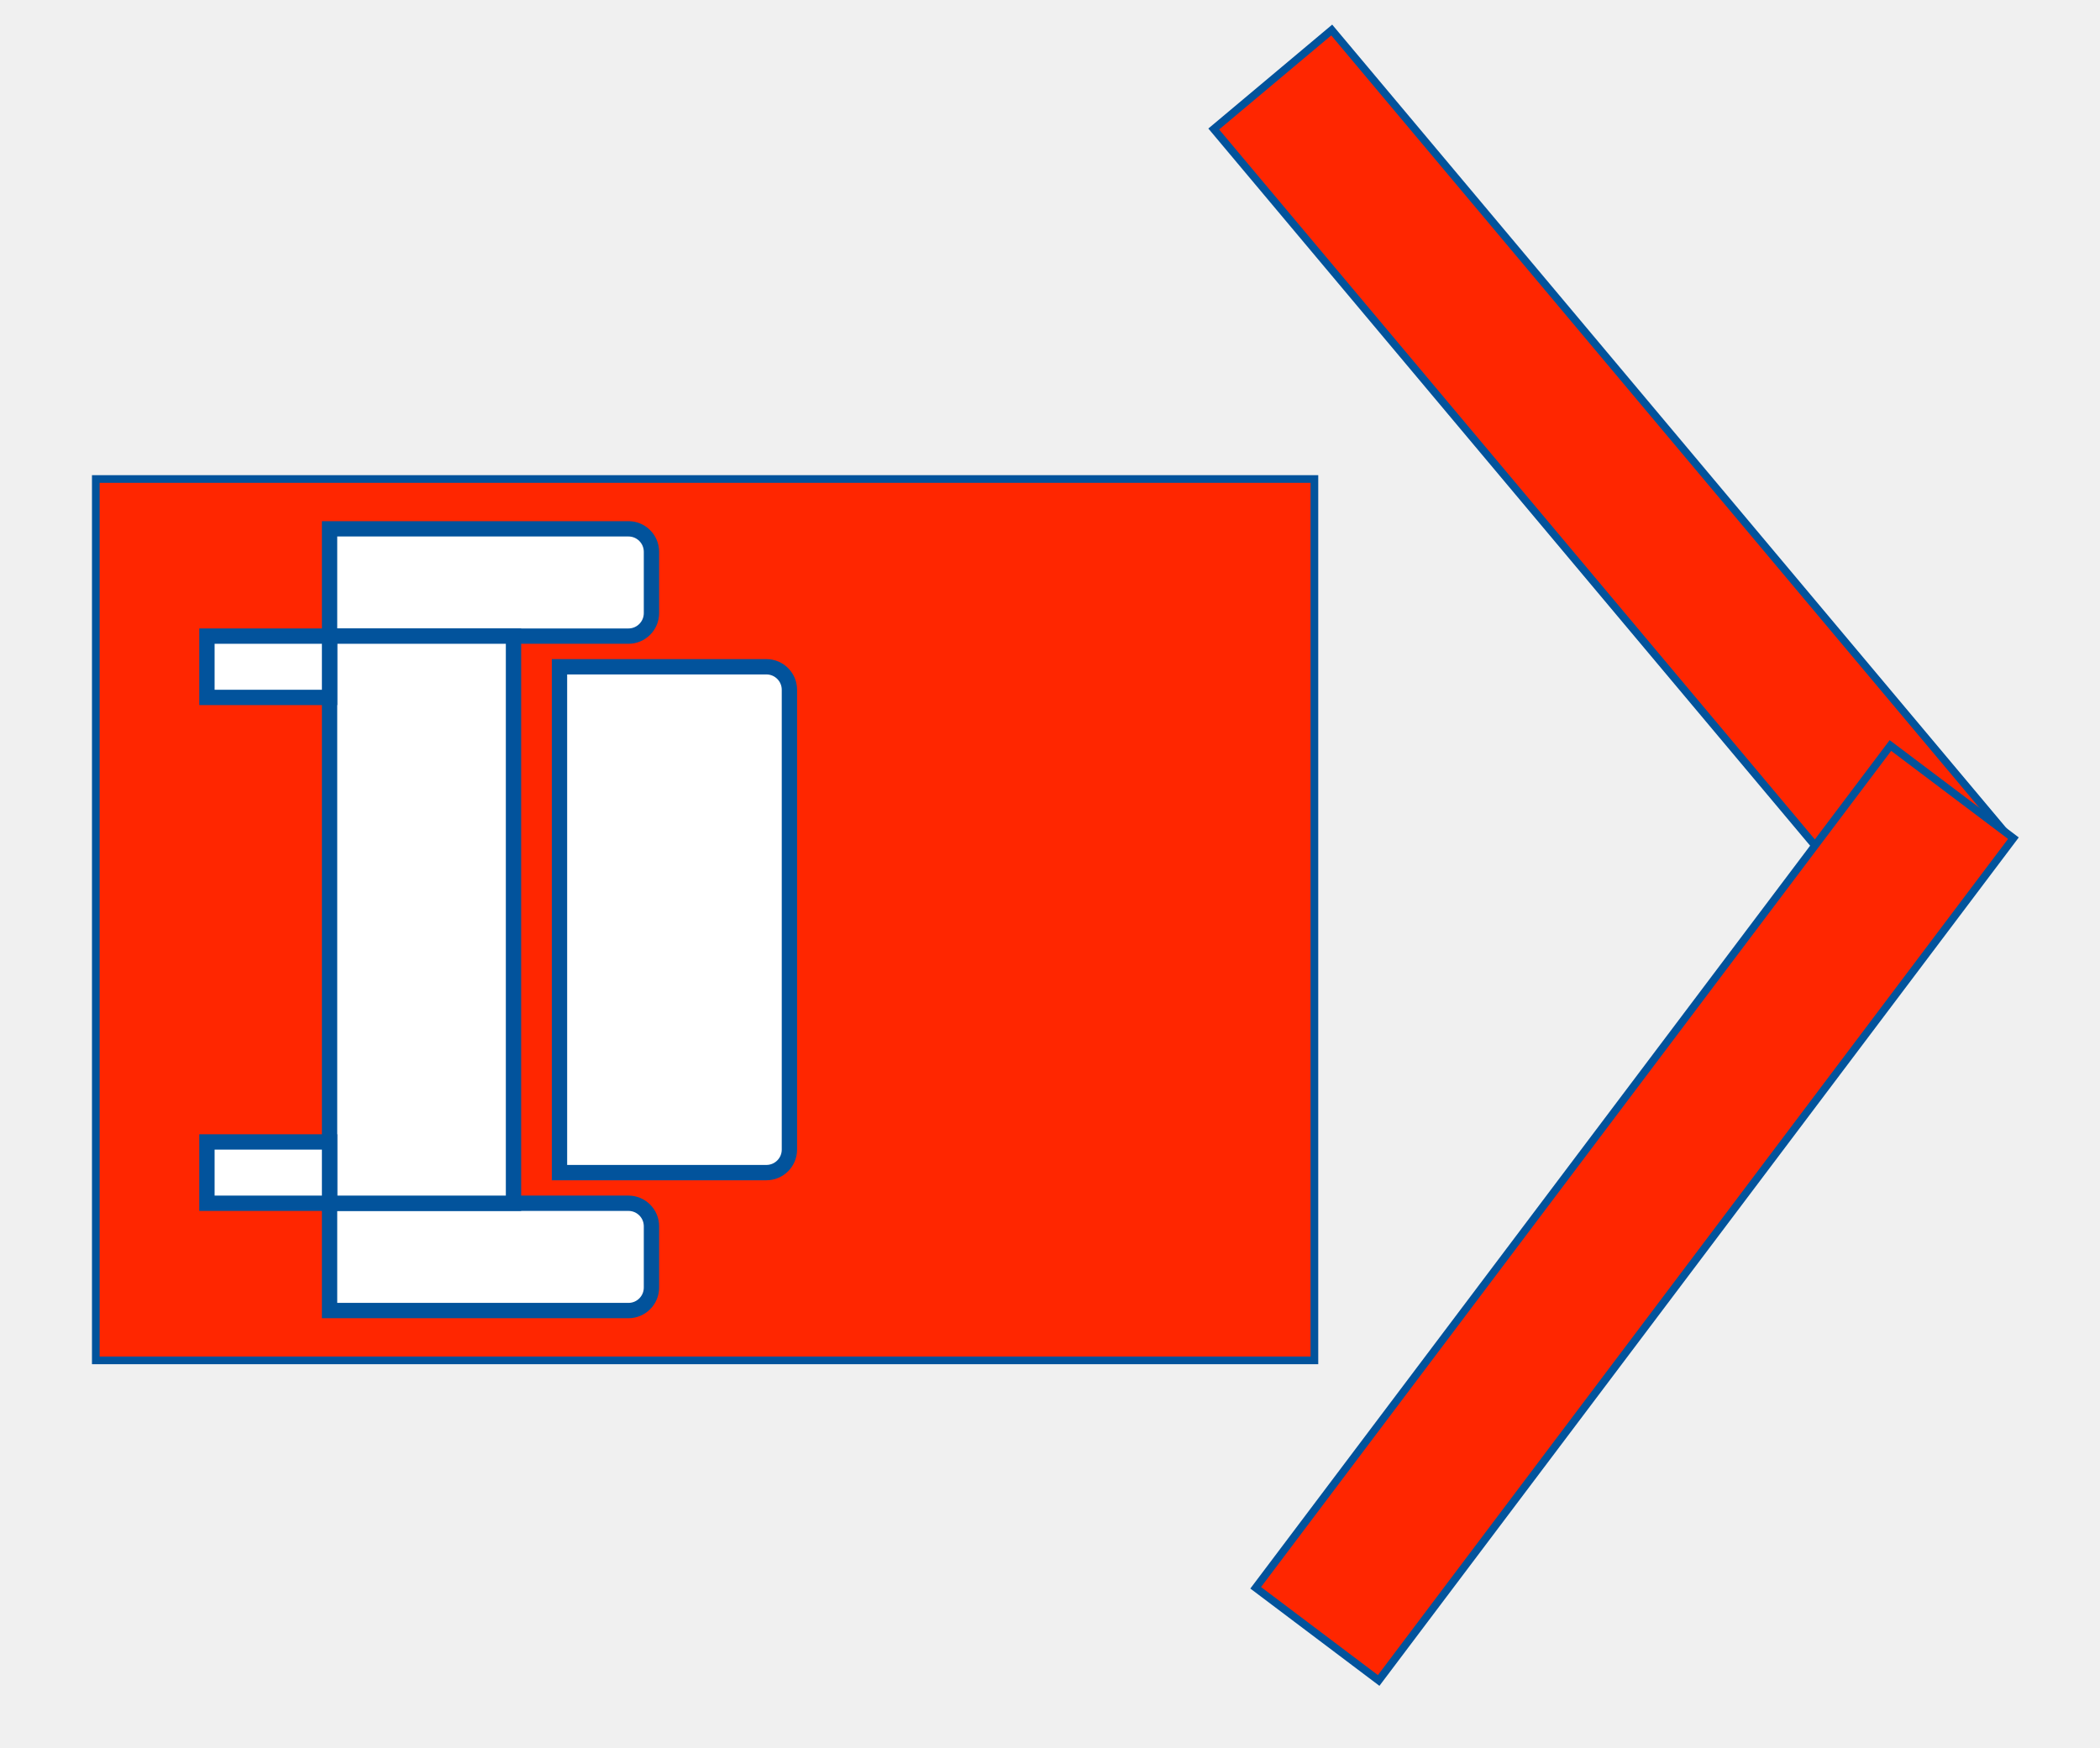
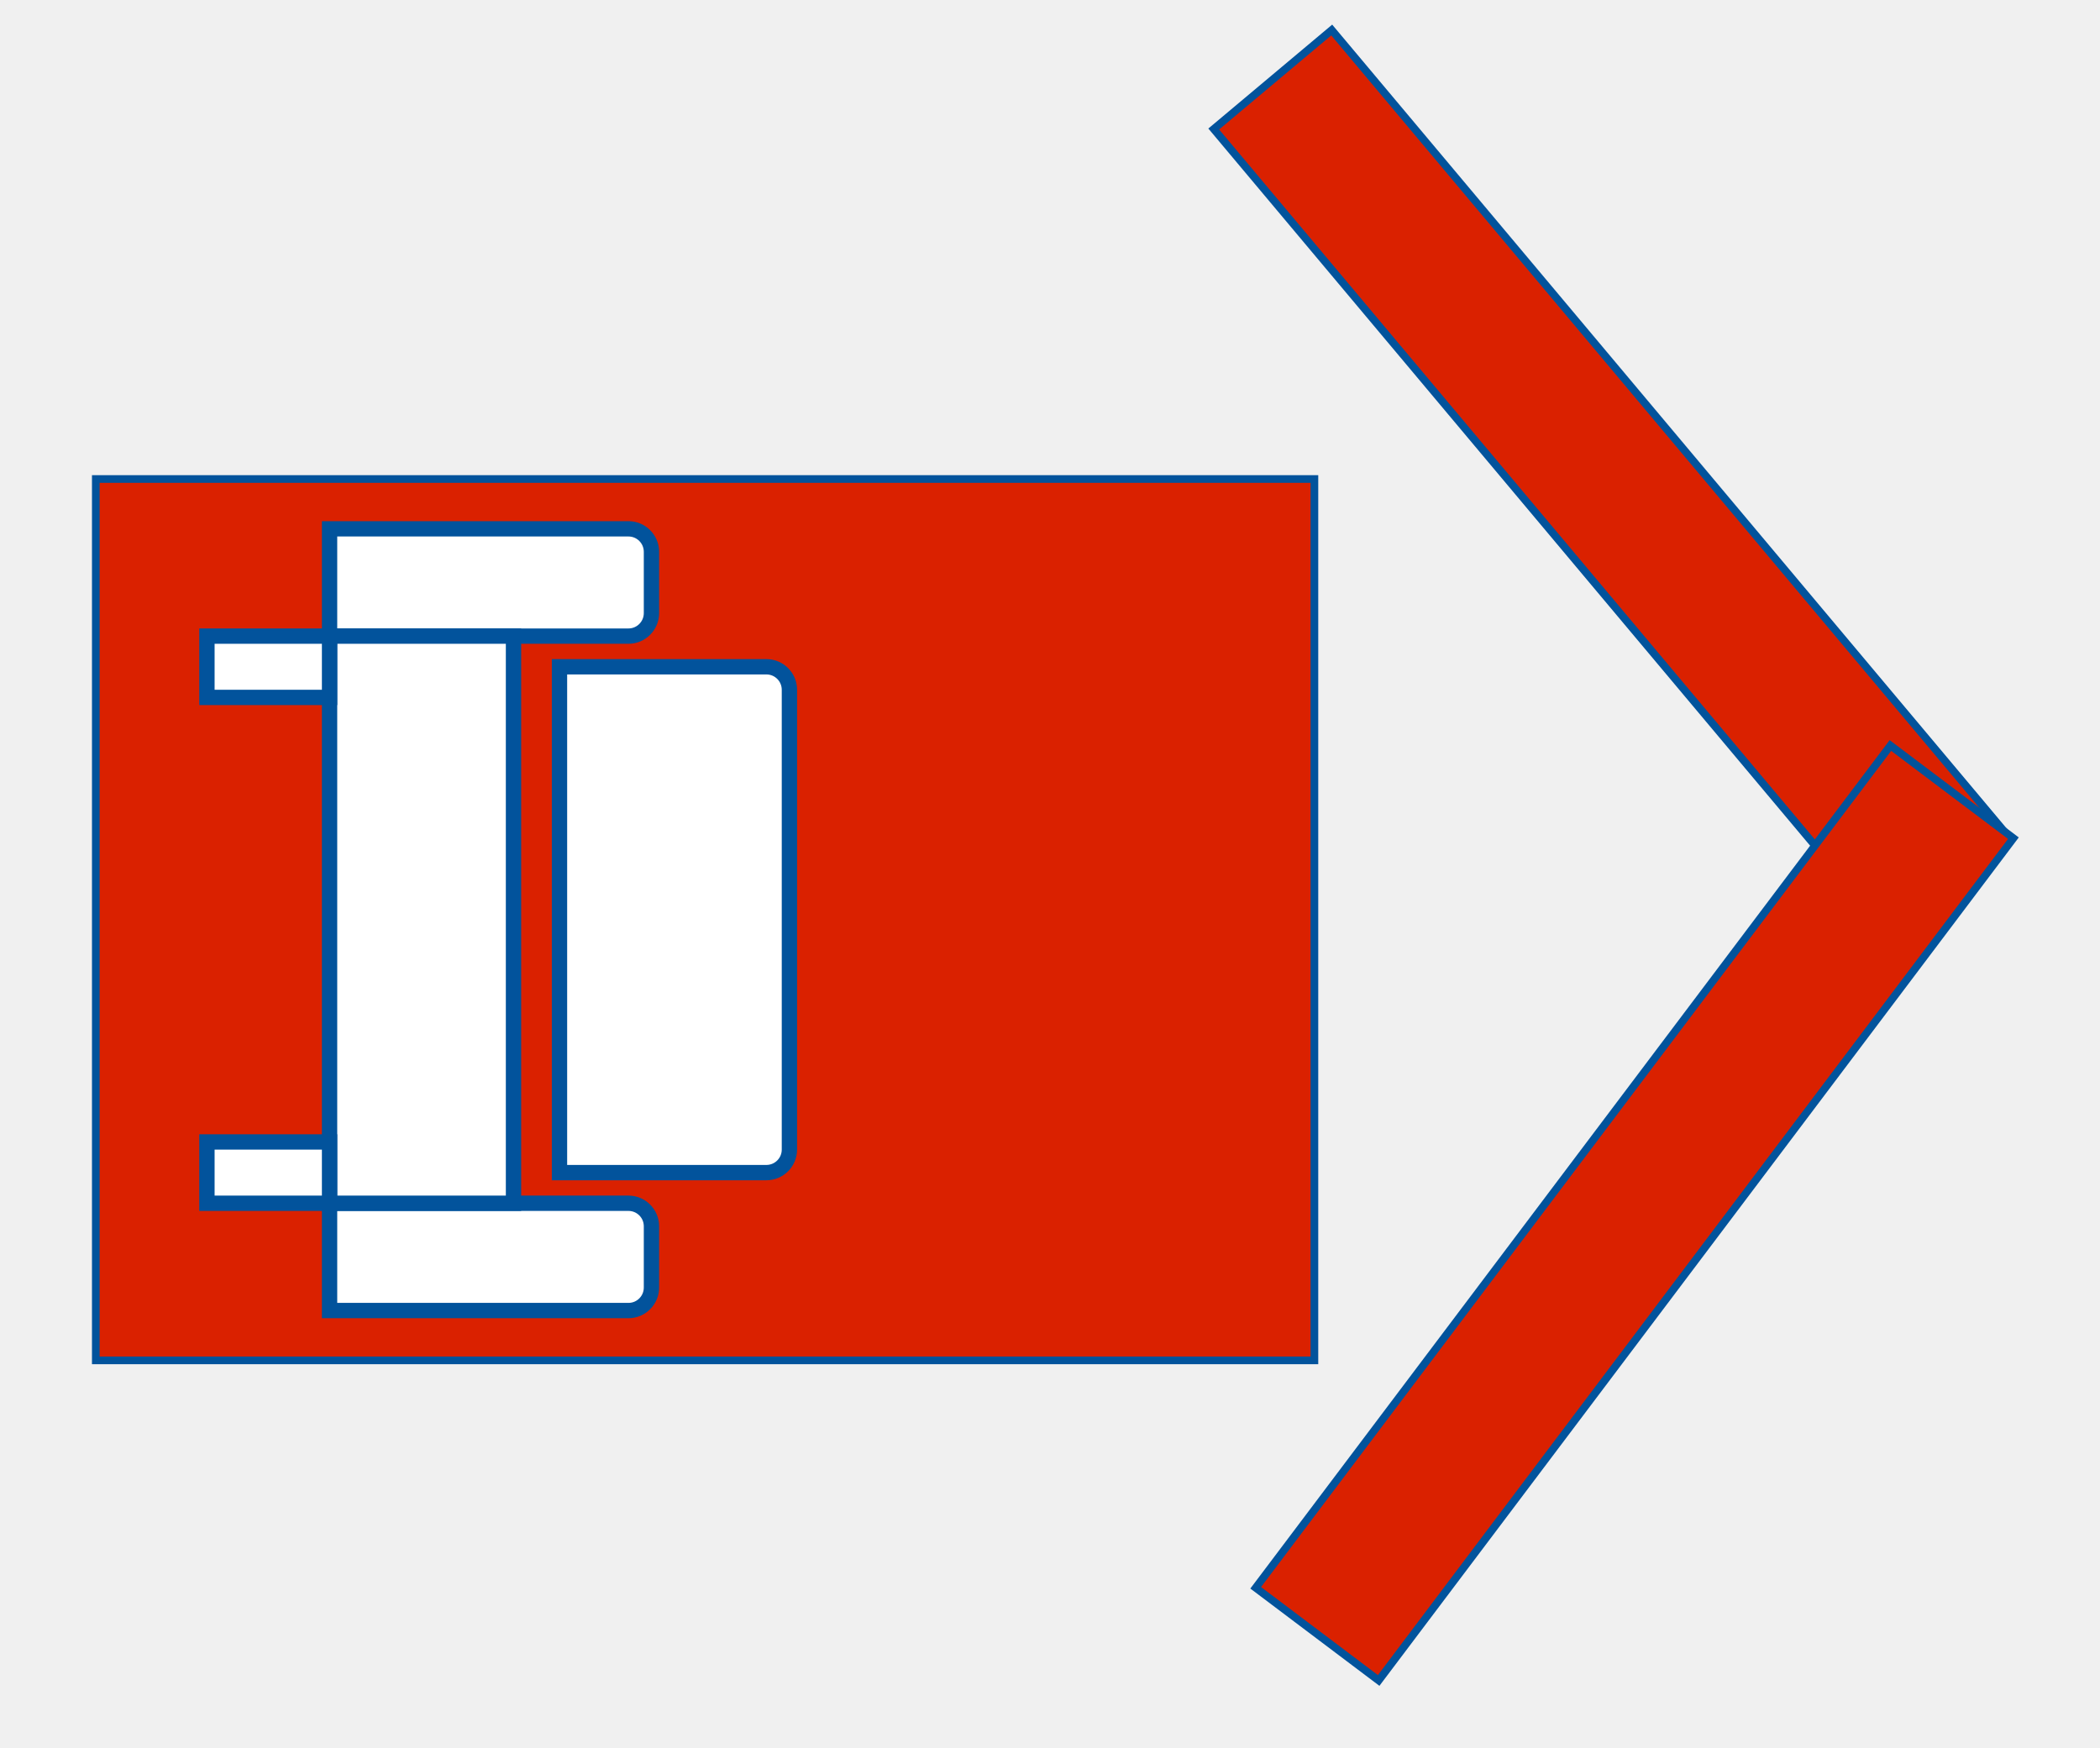
<svg xmlns="http://www.w3.org/2000/svg" width="137" height="114" viewBox="0 0 137 114" fill="none">
-   <path d="M86.879 1.958L79.182 8.416L123.409 61.124L131.106 54.666L86.879 1.958Z" fill="#FF2600" stroke="#02539C" stroke-width="0.5" />
-   <path d="M81.919 103.587L89.942 109.633L131.351 54.683L123.327 48.636L81.919 103.587Z" fill="#FF2600" stroke="#02539C" stroke-width="0.5" />
-   <path d="M85.75 31.25H6.25V88.75H85.75V31.25Z" fill="#FF2600" stroke="#02539C" stroke-width="0.5" />
+   <path d="M86.879 1.958L79.182 8.416L123.409 61.124L131.106 54.666L86.879 1.958Z" fill="#DA2100" stroke="#02539C" stroke-width="0.5" />
+   <path d="M81.919 103.587L89.942 109.633L131.351 54.683L123.327 48.636L81.919 103.587Z" fill="#DA2100" stroke="#02539C" stroke-width="0.5" />
+   <path d="M85.75 31.25H6.25V88.75H85.75V31.25Z" fill="#DA2100" stroke="#02539C" stroke-width="0.5" />
  <path d="M21.5 34.5H41C41.828 34.5 42.5 35.172 42.5 36V40C42.5 40.828 41.828 41.5 41 41.5H21.5V34.5Z" fill="white" stroke="#02539C" />
  <path d="M21.5 78.5H41C41.828 78.5 42.5 79.172 42.5 80V84C42.5 84.828 41.828 85.5 41 85.5H21.5V78.5Z" fill="white" stroke="#02539C" />
  <path d="M33.5 41.5H21.5V78.5H33.5V41.5Z" fill="white" stroke="#02539C" />
  <path d="M36.5 43.5H50C50.828 43.5 51.5 44.172 51.5 45V75C51.5 75.828 50.828 76.5 50 76.5H36.5V43.5Z" fill="white" stroke="#02539C" />
  <path d="M21.5 74.5H13.5V78.5H21.5V74.5Z" fill="white" />
  <path d="M21.5 74.5H13.5V78.5H21.5V74.5Z" fill="white" />
  <path d="M21.5 74.5H13.5V78.5H21.5V74.5Z" fill="white" />
  <path d="M21.5 74.5H13.5V78.5H21.5V74.5Z" stroke="#02539C" />
  <path d="M21.5 41.5H13.5V45.5H21.5V41.5Z" fill="white" />
  <path d="M21.5 41.5H13.5V45.5H21.5V41.5Z" fill="white" />
  <path d="M21.5 41.5H13.5V45.5H21.5V41.5Z" fill="white" />
  <path d="M21.5 41.5H13.5V45.5H21.5V41.5Z" stroke="#02539C" />
</svg>
